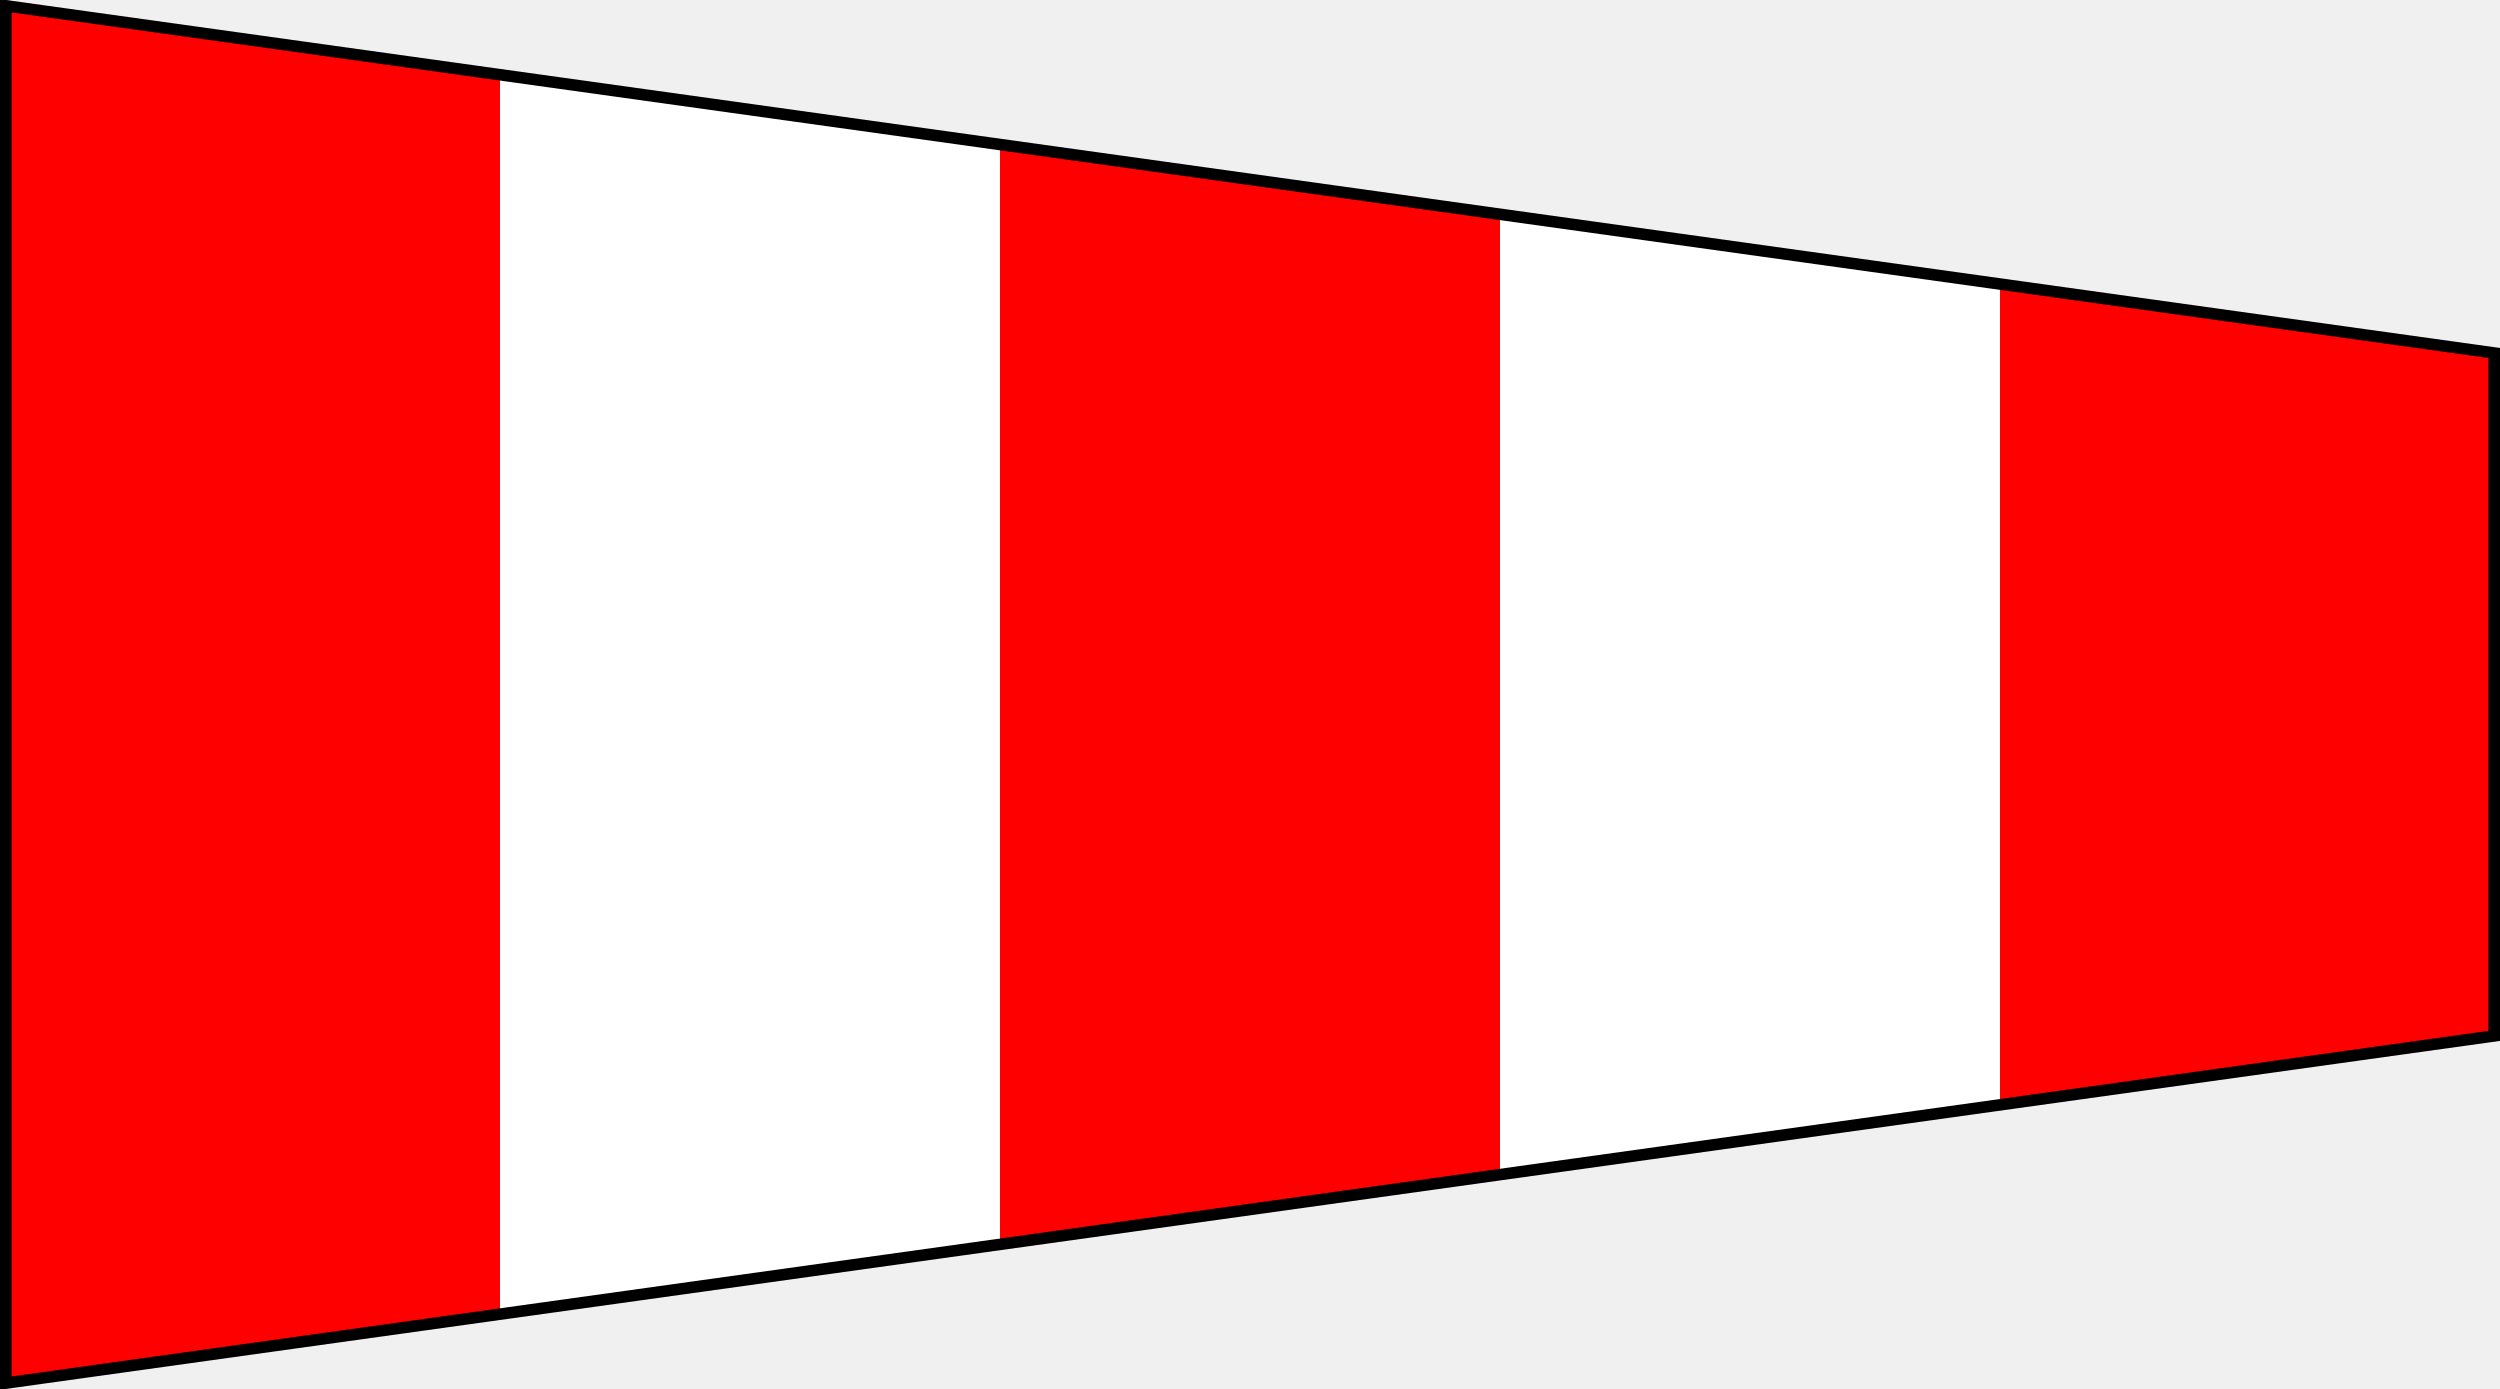
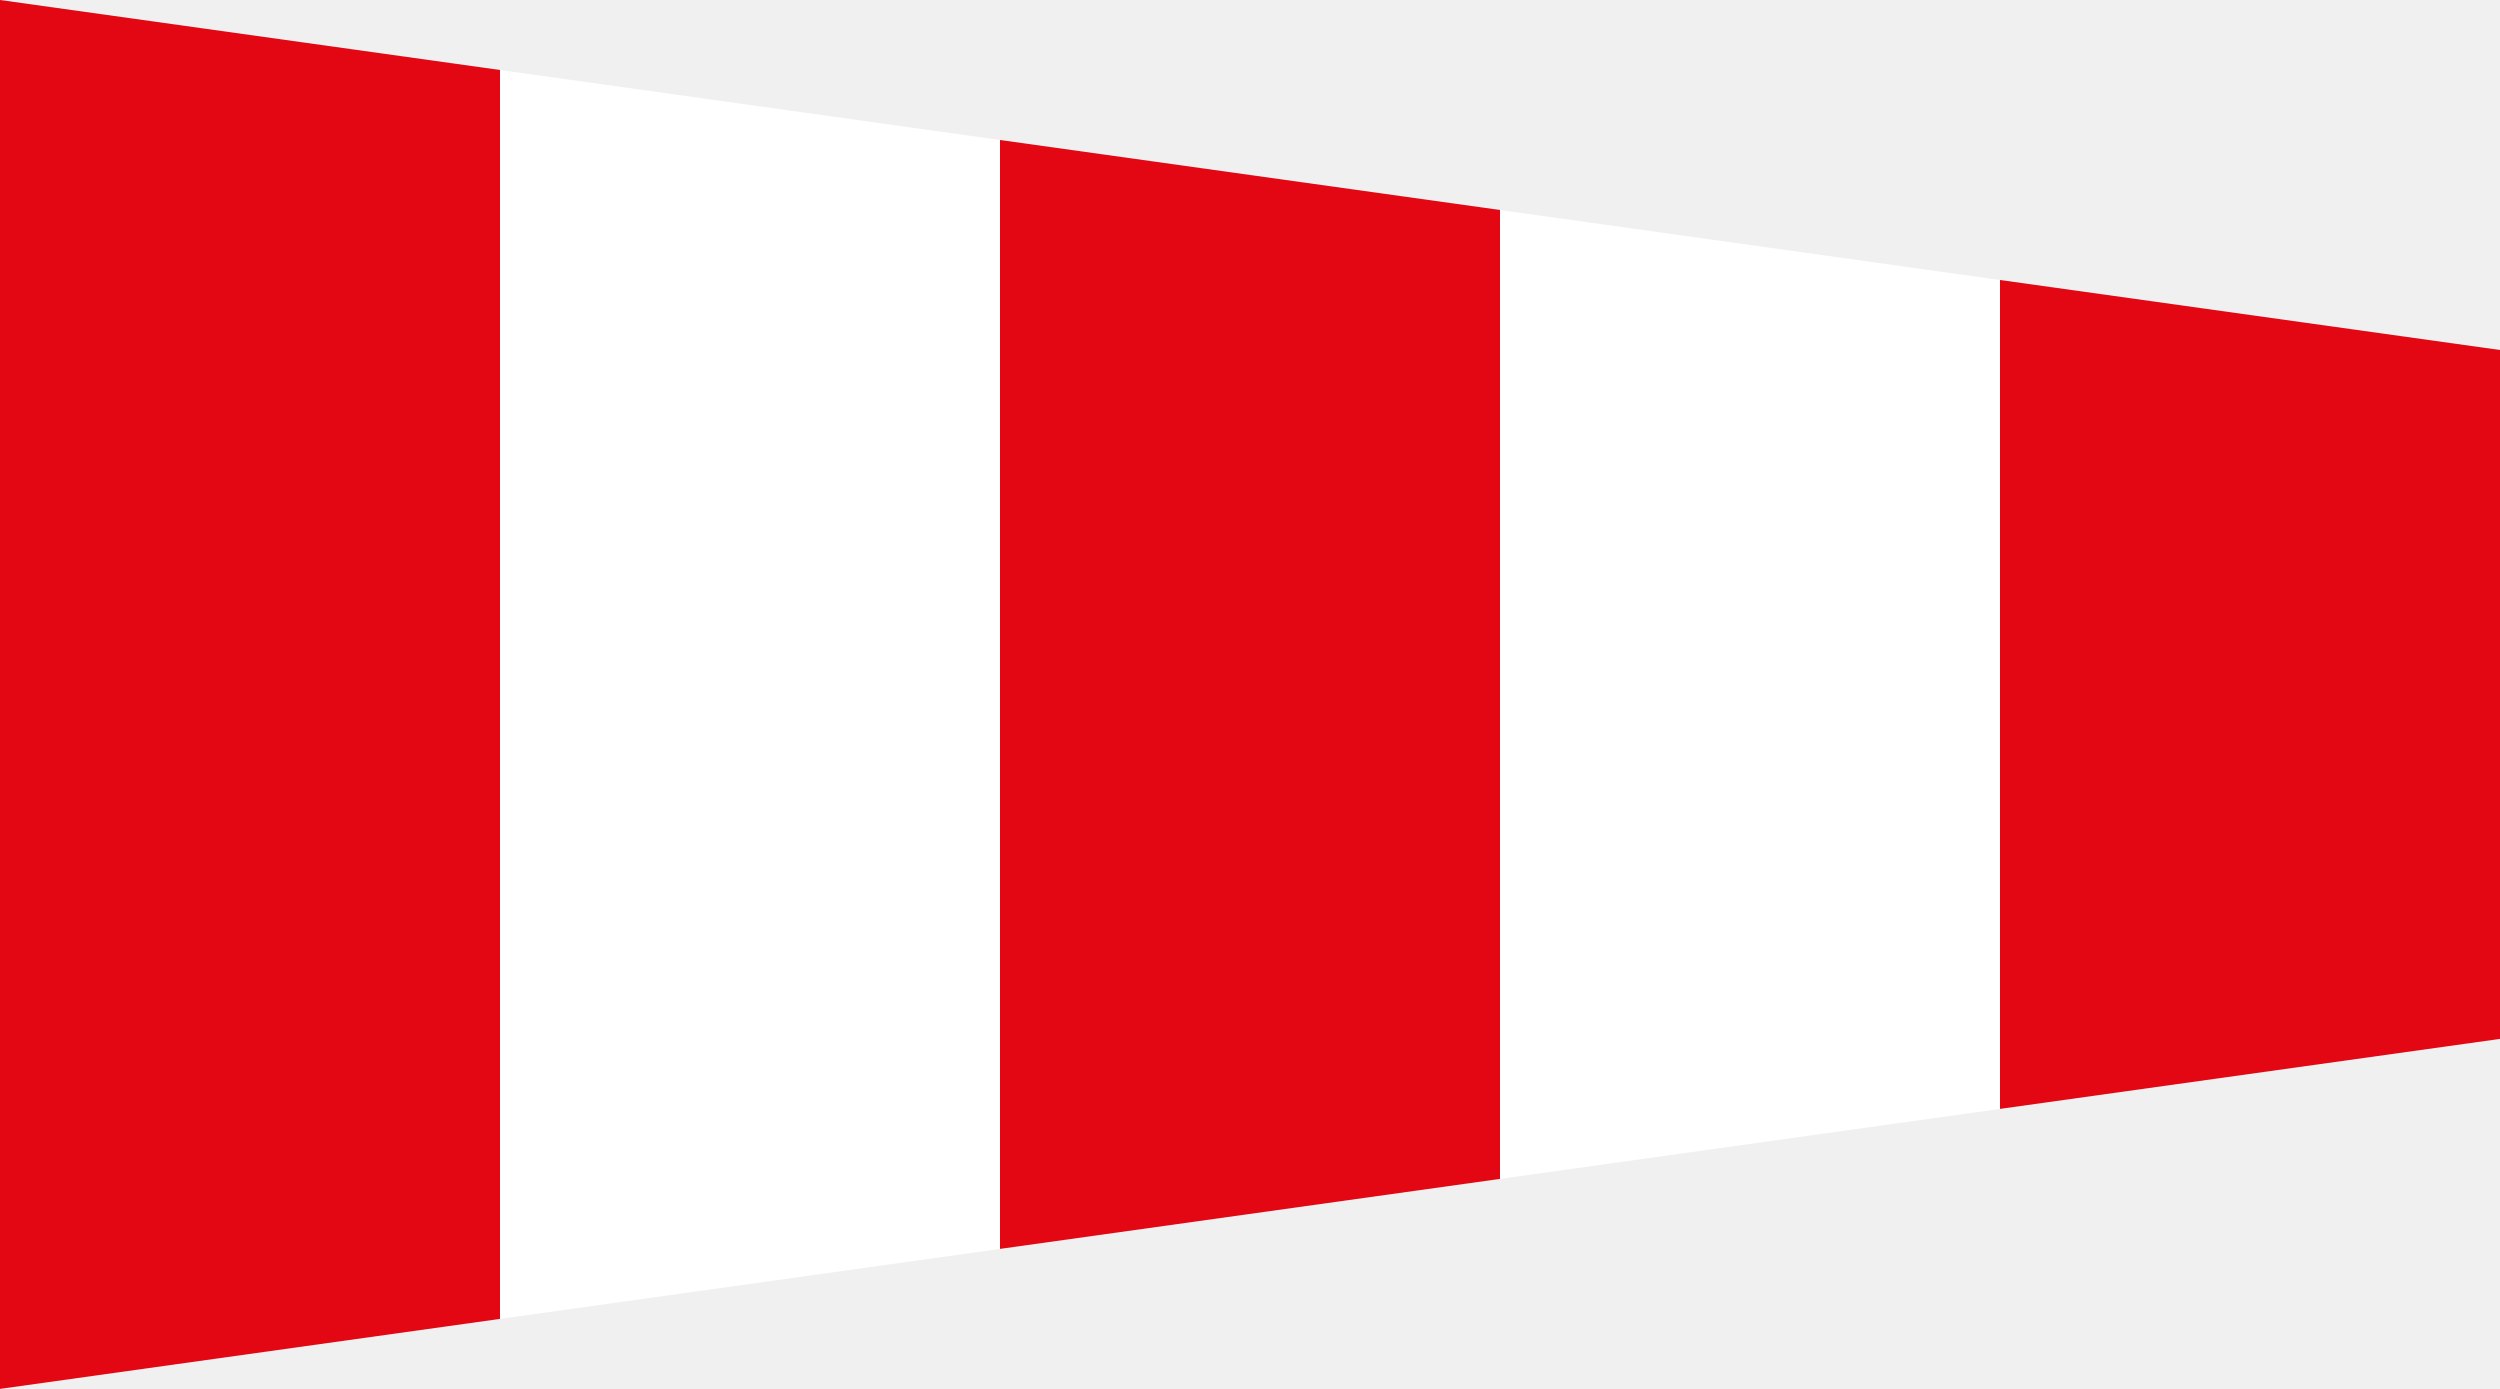
- <svg xmlns="http://www.w3.org/2000/svg" version="1.0" width="540" height="300">
-   <path d="M1.25,1.25l537.5,75v147.5l-537.5,75z" fill="#f00" />
-   <path d="M108,16v268l108,-15v-238l108,15v208l108,-15v-178z" fill="#fff" />
-   <path d="M1.25,1.25l537.5,75v147.5l-537.5,75z" fill="none" stroke="#000" stroke-width="2.5" />
+ <svg xmlns="http://www.w3.org/2000/svg" viewBox="0 0 3.6 2" width="360" height="200">
+   <clipPath id="f">
+     <polygon points="0.0,0.0 3.6,0.504 3.6,1.496 0.0,2.0" />
+   </clipPath>
+   <g clip-path="url(#f)">
+     <rect x="0" y="0" width="0.72" height="2" fill="#e30613" />
+     <rect x="0.72" y="0" width="0.72" height="2" fill="#ffffff" />
+     <rect x="1.44" y="0" width="0.72" height="2" fill="#e30613" />
+     <rect x="2.16" y="0" width="0.72" height="2" fill="#ffffff" />
+     <rect x="2.88" y="0" width="0.72" height="2" fill="#e30613" />
+   </g>
</svg>
